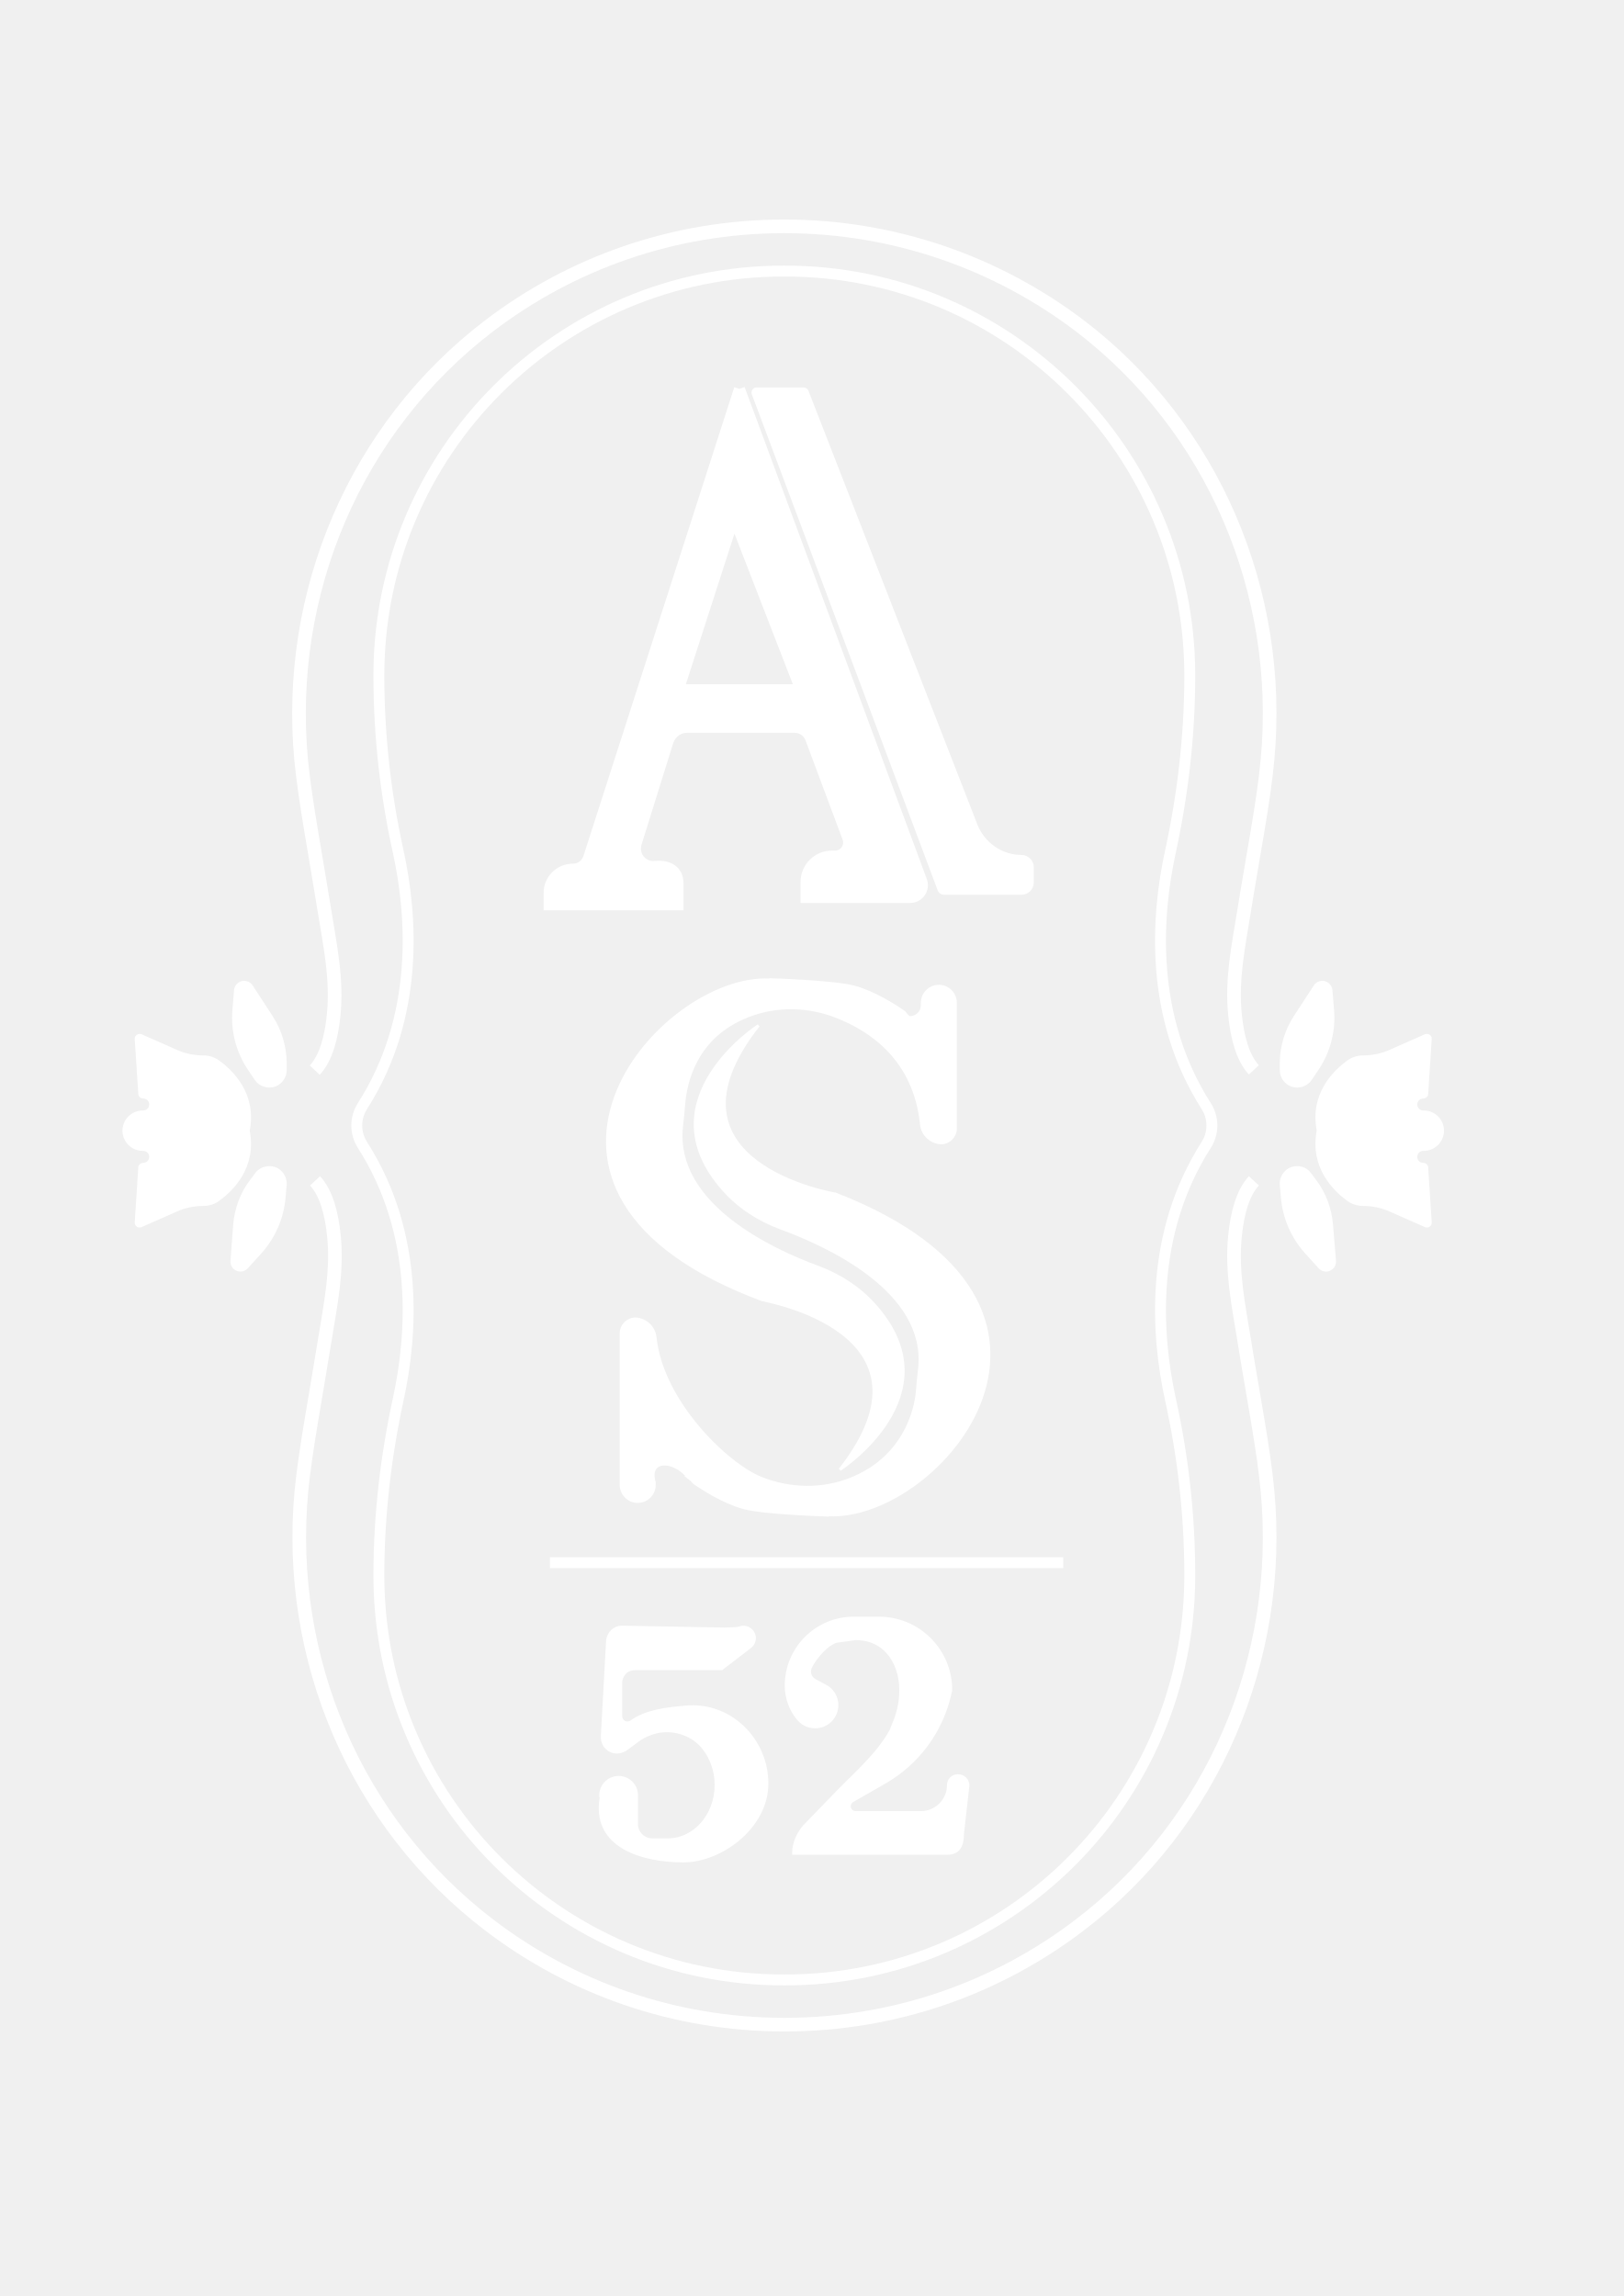
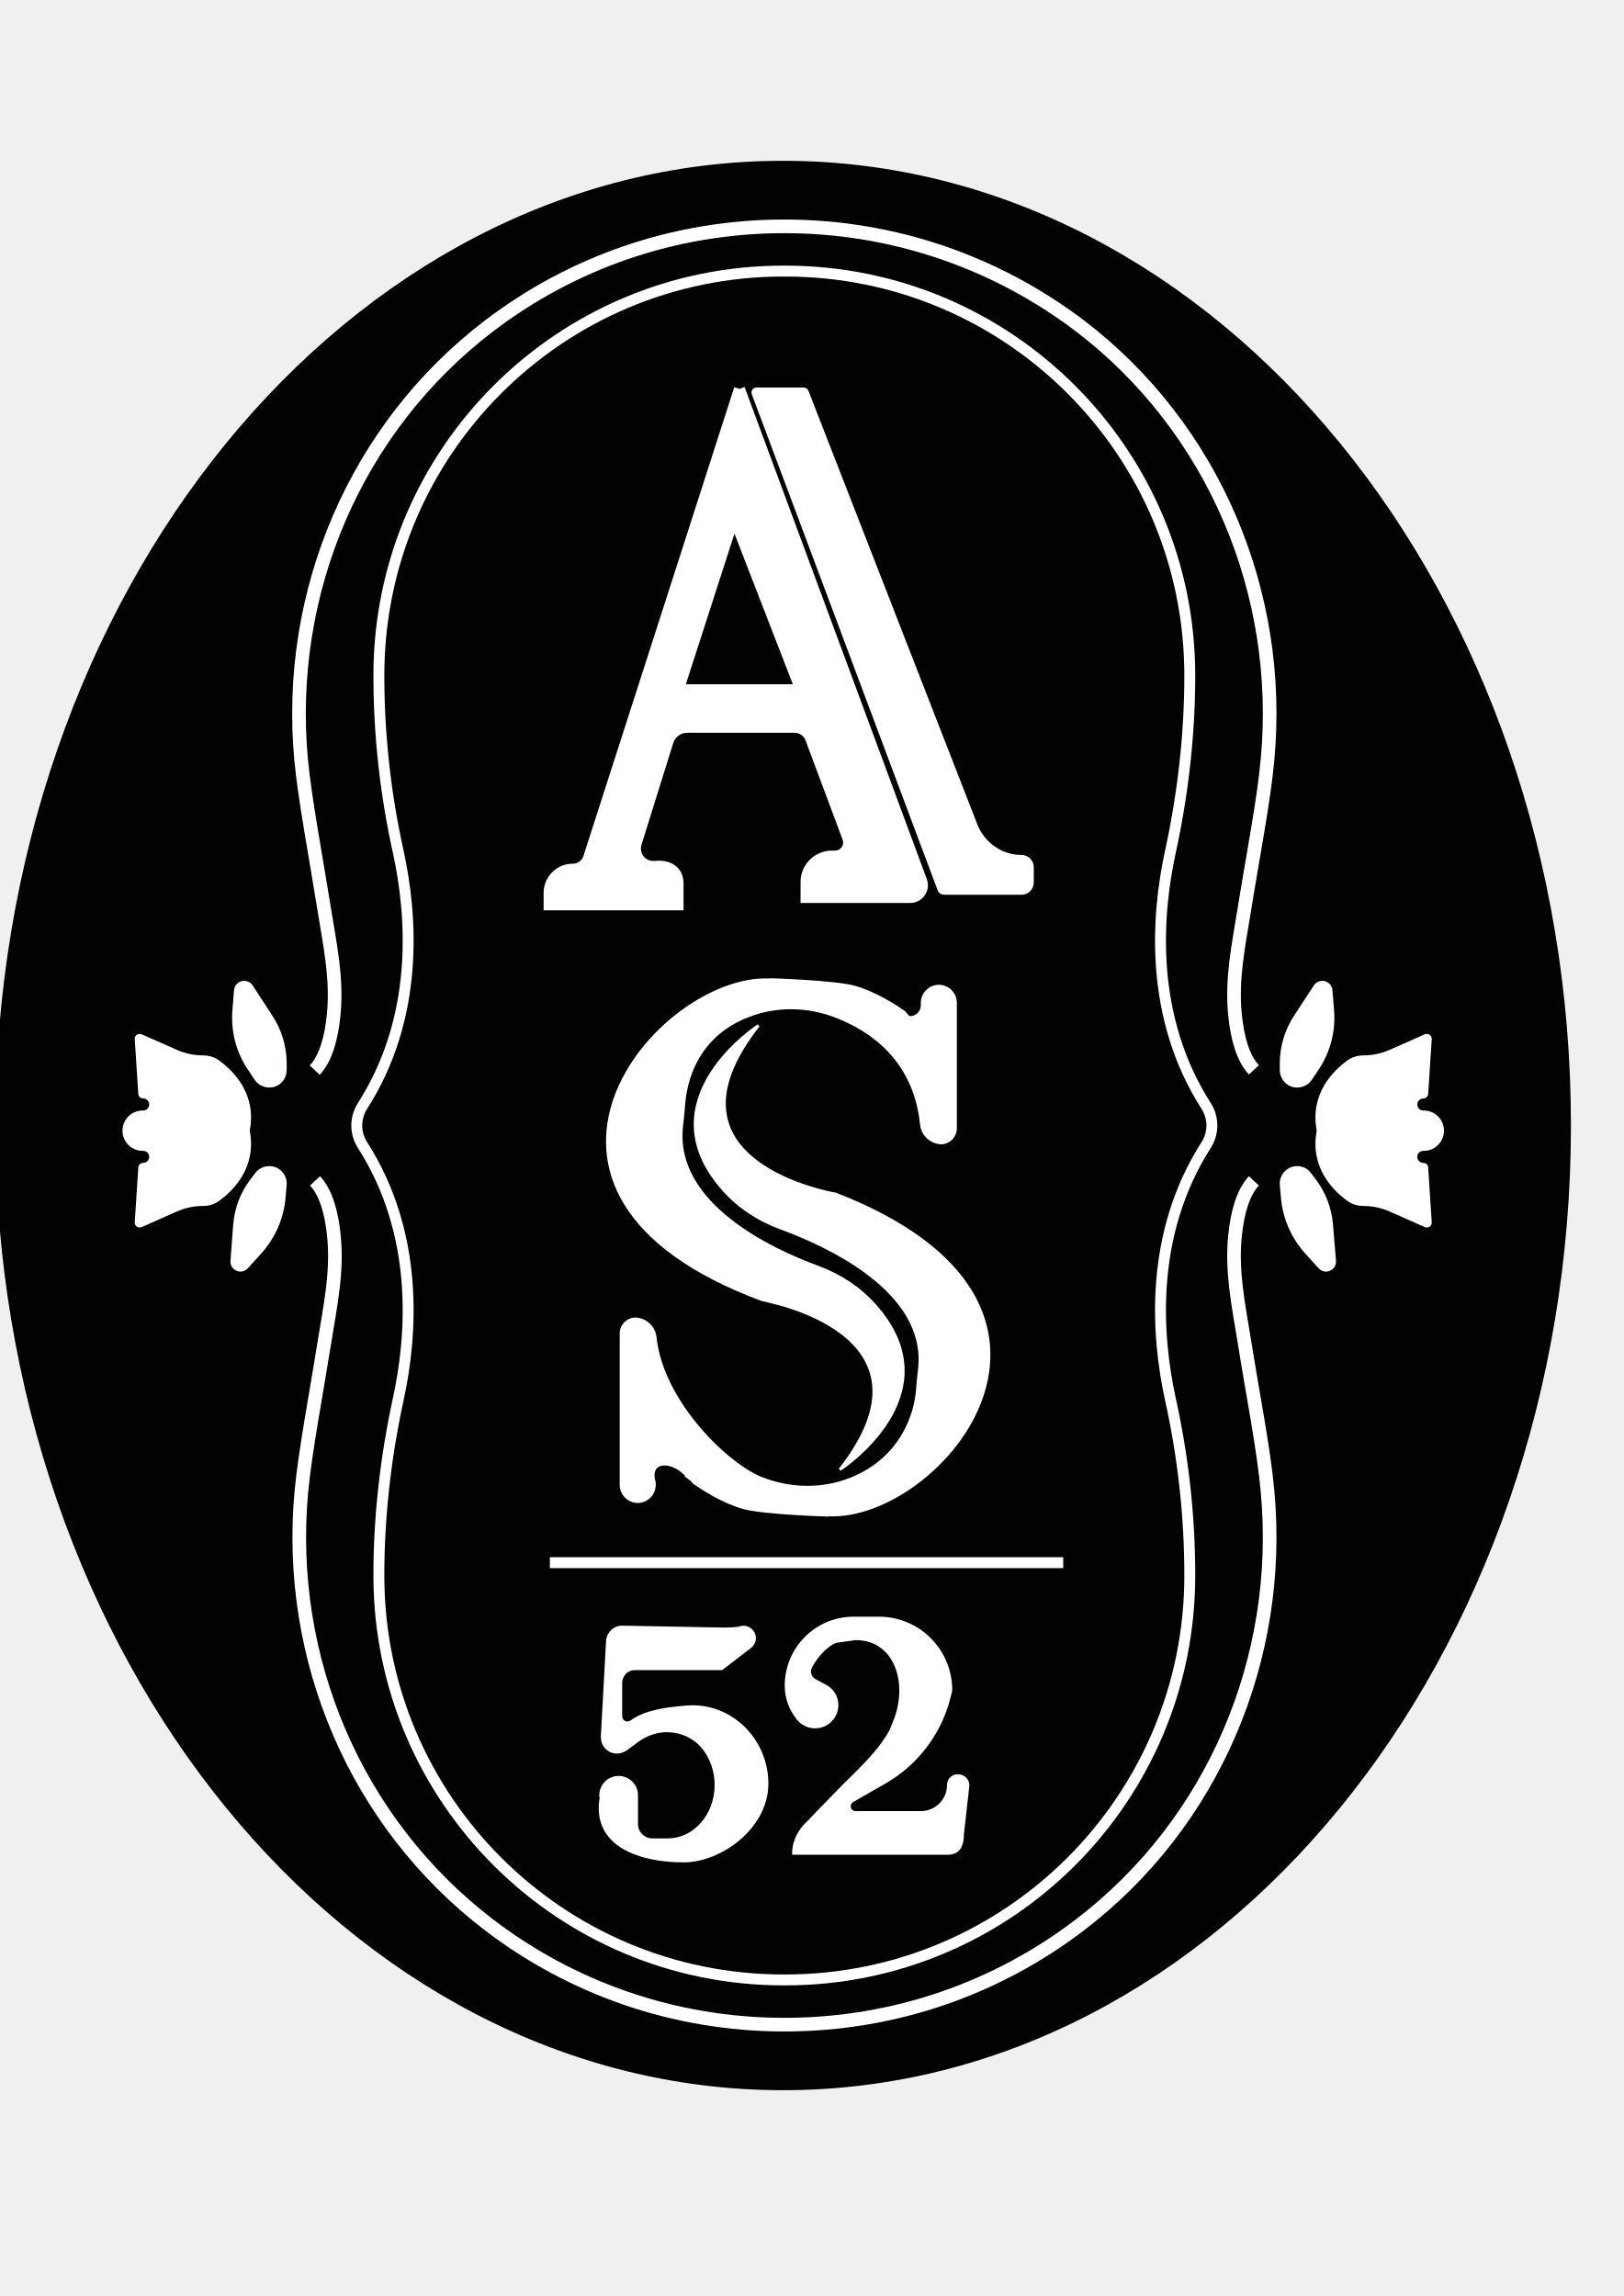
<svg xmlns="http://www.w3.org/2000/svg" version="1.1" id="Camada_1" x="0px" y="0px" viewBox="0 0 595.3 841.9" style="enable-background:new 0 0 595.3 841.9;" xml:space="preserve">
  <style type="text/css">
- 	.st0{fill:none;stroke:#FFFFFF;stroke-width:5;stroke-miterlimit:10;}
- 	.st1{fill:none;stroke:#FFFFFF;stroke-width:4;stroke-miterlimit:10;}
- 	.st2{fill:#FFFFFF;stroke:#FFFFFF;stroke-miterlimit:10;}
- 	.st3{fill:#FFFFFF;stroke:#FFFFFF;stroke-width:4;stroke-miterlimit:10;}
+ 	.st0{fill:#010202;stroke:#000000;stroke-width:0.672;stroke-miterlimit:10;}
+ 	.st1{fill:none;stroke:#FFFFFF;stroke-width:5;stroke-miterlimit:10;}
+ 	.st2{fill:none;stroke:#FFFFFF;stroke-width:4;stroke-miterlimit:10;}
+ 	.st3{fill:#FFFFFF;stroke:#FFFFFF;stroke-miterlimit:10;}
+ 	.st4{fill:#FFFFFF;stroke:#FFFFFF;stroke-width:4;stroke-miterlimit:10;}
</style>
-   <path class="st0" d="M459.7,392.3c-4.1-4.4-6.1-12-6.9-20c-1.4-13.1,1.3-25.8,3.4-38.8c2.9-18.3,7.2-40.1,8.5-55  c5.7-61.3-19.9-121.8-68.9-159.1C365.7,96.6,328.2,83,287.5,83h0h0c-40.7,0-78.2,13.6-108.2,36.5c-49,37.4-74.6,97.8-68.9,159.1  c1.4,14.8,5.6,36.7,8.5,55c2.1,13,4.8,25.7,3.4,38.8c-0.8,8-2.8,15.6-6.9,20" />
-   <path class="st1" d="M287.9,726L287.9,726c81.9,0,148.3-66.4,148.3-148.3v0c0-21.7-2.4-43.4-7.1-64.6c-5.1-23.4-7.9-60.5,13.2-93.4  c1.3-2.1,2-4.5,2-7l0,0c0-2.5-0.7-4.9-2-7c-21.1-32.9-18.3-70-13.2-93.4c4.6-21.2,7.1-42.9,7.1-64.6v0  c0-81.9-66.4-148.3-148.3-148.3h0h-0.7h0c-81.9,0-148.3,66.4-148.3,148.3v0c0,21.7,2.4,43.4,7.1,64.6c5.1,23.4,7.9,60.5-13.2,93.4  c-1.3,2.1-2,4.5-2,7l0,0c0,2.5,0.7,4.9,2,7c21.1,32.9,18.3,70,13.2,93.4c-4.6,21.2-7.1,42.9-7.1,64.6v0  c0,81.9,66.4,148.3,148.3,148.3h0H287.9z" />
-   <path class="st0" d="M459.7,433c-4.1,4.4-6.1,12-6.9,20c-1.4,13.1,1.3,25.8,3.4,38.8c2.9,18.3,7.2,40.1,8.5,55  c5.7,61.3-19.9,121.8-68.9,159.1c-30,22.9-67.5,36.5-108.2,36.5h0h0c-40.7,0-78.2-13.6-108.2-36.5c-49-37.4-74.6-97.8-68.9-159.1  c1.4-14.8,5.6-36.7,8.5-55c2.1-13,4.8-25.7,3.4-38.8c-0.8-8-2.8-15.6-6.9-20" />
-   <path class="st2" d="M100.6,398L100.6,398c-2.5,0.8-5.3-0.1-6.8-2.3l-2.6-3.9c-4.2-6.3-6.1-13.8-5.5-21.3l0.6-7.4  c0.1-1.4,1.2-2.6,2.6-2.9h0c1.3-0.2,2.6,0.3,3.3,1.4l7.3,11.2c3.2,4.9,5,10.7,5.1,16.6l0,3C104.6,394.9,103,397.2,100.6,398z" />
-   <path class="st2" d="M100.7,428.4L100.7,428.4c2.5,0.9,4.1,3.4,3.9,6l-0.4,4.6c-0.6,7.5-3.7,14.6-8.7,20.2l-5,5.5  c-1,1.1-2.5,1.4-3.8,0.7l0,0c-1.2-0.6-1.8-1.8-1.7-3.1L86,449c0.5-5.9,2.6-11.5,6.2-16.2l1.8-2.4C95.5,428.4,98.2,427.6,100.7,428.4  z" />
-   <line class="st2" x1="91" y1="415.1" x2="91" y2="414.4" />
-   <path class="st2" d="M91,414.4c2.8,13.6-6.1,22-10.9,25.5c-1.6,1.2-3.6,1.8-5.6,1.8h0c-3.4,0-6.8,0.7-9.9,2.1l-12.9,5.7  c-0.9,0.4-1.9-0.3-1.8-1.3l1.3-20.1c0-0.7,0.6-1.2,1.3-1.2h0c1.5,0,2.7-1.2,2.7-2.7l0,0c0-1.5-1.2-2.7-2.7-2.7h-0.2  c-3.8,0-6.9-3.1-6.9-6.9l0,0l0,0c0-3.8,3.1-6.9,6.9-6.9h0.2c1.5,0,2.7-1.2,2.7-2.7l0,0c0-1.5-1.2-2.7-2.7-2.7h0  c-0.7,0-1.3-0.5-1.3-1.2l-1.3-20.1c-0.1-1,0.9-1.6,1.8-1.3l12.9,5.7c3.1,1.4,6.5,2.1,9.9,2.1h0c2,0,4,0.6,5.6,1.8  c4.8,3.5,13.7,11.9,10.9,25.5" />
-   <path class="st2" d="M473.7,398L473.7,398c2.5,0.8,5.3-0.1,6.8-2.3l2.6-3.9c4.2-6.3,6.1-13.8,5.5-21.3l-0.6-7.4  c-0.1-1.4-1.2-2.6-2.6-2.9h0c-1.3-0.2-2.6,0.3-3.3,1.4l-7.3,11.2c-3.2,4.9-5,10.7-5.1,16.6l0,3C469.7,394.9,471.3,397.2,473.7,398z" />
-   <path class="st2" d="M473.6,428.4L473.6,428.4c-2.5,0.9-4.1,3.4-3.9,6l0.4,4.6c0.6,7.5,3.7,14.6,8.7,20.2l5,5.5  c1,1.1,2.5,1.4,3.8,0.7l0,0c1.2-0.6,1.8-1.8,1.7-3.1l-1.1-13.3c-0.5-5.9-2.6-11.5-6.2-16.2l-1.8-2.4  C478.8,428.4,476.1,427.6,473.6,428.4z" />
-   <line class="st2" x1="483.3" y1="415.1" x2="483.3" y2="414.4" />
-   <path class="st2" d="M483.3,414.4c-2.8,13.6,6.1,22,10.9,25.5c1.6,1.2,3.6,1.8,5.6,1.8l0,0c3.4,0,6.8,0.7,9.9,2.1l12.9,5.7  c0.9,0.4,1.9-0.3,1.8-1.3l-1.3-20.1c0-0.7-0.6-1.2-1.3-1.2l0,0c-1.5,0-2.7-1.2-2.7-2.7l0,0c0-1.5,1.2-2.7,2.7-2.7h0.2  c3.8,0,6.9-3.1,6.9-6.9l0,0l0,0c0-3.8-3.1-6.9-6.9-6.9h-0.2c-1.5,0-2.7-1.2-2.7-2.7l0,0c0-1.5,1.2-2.7,2.7-2.7l0,0  c0.7,0,1.3-0.5,1.3-1.2l1.3-20.1c0.1-1-0.9-1.6-1.8-1.3l-12.9,5.7c-3.1,1.4-6.5,2.1-9.9,2.1l0,0c-2,0-4,0.6-5.6,1.8  c-4.8,3.5-13.7,11.9-10.9,25.5" />
+   <ellipse class="st0" cx="287.1" cy="412.7" rx="288.5" ry="353.4" />
  <g>
-     <path class="st2" d="M220.4,658.9c-3.3,18.2,15,23.5,30.2,23.5c13.6,0,30.6-12.3,30.6-28.4c0-16.1-13.4-29.5-29.6-28.1   c-7.2,0.6-14.8,1.5-20.2,5.4c-0.8,0.5-1.8,0.6-2.6,0.1l0,0c-0.7-0.4-1.2-1.2-1.2-2.1v-12.2c0-1.4,0.6-2.7,1.5-3.7l0,0   c1-1,2.3-1.5,3.7-1.5h31.8l10.4-8c2-1.5,2.2-4.4,0.4-6.1l0,0c-1.1-1.1-2.8-1.5-4.3-0.9l0,0c-0.8,0.3-4.8,0.4-5.6,0.4l-37.3-0.7   c-2.9-0.1-5.3,2.2-5.5,5.1l-1.9,34.6v0.8c0,3,2.4,5.4,5.4,5.4l0,0c1.1,0,2.2-0.4,3.2-1l4.6-3.4c2.3-1.6,4.9-2.7,7.6-3.2l0,0   c6.2-1,12.6,1.3,16.4,6.2c2.8,3.6,4.5,8.3,4.5,13.4c0,11.1-7.9,20.1-17.7,20.1h-5.7c-3.1,0-5.7-2.6-5.7-5.7v-10.6   c0-3.7-3-6.6-6.6-6.6h0c-3.8,0-6.8,3.2-6.6,7L220.4,658.9z" />
-     <path class="st2" d="M290.9,679.6L290.9,679.6h56.5c4.2,0,5.5-3,5.5-7.1l2-17.8c0-2-1.6-3.6-3.6-3.6h-0.2c-1.9,0-3.4,1.5-3.4,3.4   l0,0c0,5.6-4.5,10.1-10.1,10.1h-23.9c-1.3,0-2.3-1-2.3-2.3l0,0c0-0.8,0.4-1.6,1.2-2l11.7-6.7c12.2-7,20.9-18.7,24-32.5l0.3-1.3   c0,0,0-0.1,0-0.1v0c0-14.6-11.8-26.4-26.4-26.4H313c-13.7,0-24.8,11.1-24.8,24.8l0,0l0,0c0,4.5,1.6,8.8,4.4,12.2l0.1,0.1   c3.1,3.7,8.9,3.8,12.1,0.2h0c3.5-3.9,2.4-10-2.2-12.4l-3.9-2.1c-1.8-1-2.4-3.2-1.4-5l0,0c2.1-4,6.1-8.2,9.2-9.2l7.2-1   c7.9,0,12.9,4.6,15.2,11c0.9,2.5,1.3,5.1,1.3,7.8v0.2l0,0c0,3.6-0.7,7.3-2,10.7l-1.6,4c-4.8,8.7-12.8,15.5-19.7,22.6l-12.1,12.5   C292.4,672.5,290.9,676,290.9,679.6z" />
+     <path class="st1" d="M459.7,392.3c-4.1-4.4-6.1-12-6.9-20c-1.4-13.1,1.3-25.8,3.4-38.8c2.9-18.3,7.2-40.1,8.5-55   c5.7-61.3-19.9-121.8-68.9-159.1C365.7,96.6,328.2,83,287.5,83h0h0c-40.7,0-78.2,13.6-108.2,36.5c-49,37.4-74.6,97.8-68.9,159.1   c1.4,14.8,5.6,36.7,8.5,55c2.1,13,4.8,25.7,3.4,38.8c-0.8,8-2.8,15.6-6.9,20" />
+     <path class="st2" d="M287.9,726L287.9,726c81.9,0,148.3-66.4,148.3-148.3v0c0-21.7-2.4-43.4-7.1-64.6c-5.1-23.4-7.9-60.5,13.2-93.4   c1.3-2.1,2-4.5,2-7l0,0c0-2.5-0.7-4.9-2-7c-21.1-32.9-18.3-70-13.2-93.4c4.6-21.2,7.1-42.9,7.1-64.6v0   c0-81.9-66.4-148.3-148.3-148.3h0h-0.7h0c-81.9,0-148.3,66.4-148.3,148.3v0c0,21.7,2.4,43.4,7.1,64.6c5.1,23.4,7.9,60.5-13.2,93.4   c-1.3,2.1-2,4.5-2,7l0,0c0,2.5,0.7,4.9,2,7c21.1,32.9,18.3,70,13.2,93.4c-4.6,21.2-7.1,42.9-7.1,64.6v0   c0,81.9,66.4,148.3,148.3,148.3h0H287.9z" />
+     <path class="st1" d="M459.7,433c-4.1,4.4-6.1,12-6.9,20c-1.4,13.1,1.3,25.8,3.4,38.8c2.9,18.3,7.2,40.1,8.5,55   c5.7,61.3-19.9,121.8-68.9,159.1c-30,22.9-67.5,36.5-108.2,36.5h0h0c-40.7,0-78.2-13.6-108.2-36.5c-49-37.4-74.6-97.8-68.9-159.1   c1.4-14.8,5.6-36.7,8.5-55c2.1-13,4.8-25.7,3.4-38.8c-0.8-8-2.8-15.6-6.9-20" />
+     <path class="st3" d="M100.6,398L100.6,398c-2.5,0.8-5.3-0.1-6.8-2.3l-2.6-3.9c-4.2-6.3-6.1-13.8-5.5-21.3l0.6-7.4   c0.1-1.4,1.2-2.6,2.6-2.9h0c1.3-0.2,2.6,0.3,3.3,1.4l7.3,11.2c3.2,4.9,5,10.7,5.1,16.6l0,3C104.6,394.9,103,397.2,100.6,398z" />
+     <path class="st3" d="M100.7,428.4L100.7,428.4c2.5,0.9,4.1,3.4,3.9,6l-0.4,4.6c-0.6,7.5-3.7,14.6-8.7,20.2l-5,5.5   c-1,1.1-2.5,1.4-3.8,0.7l0,0c-1.2-0.6-1.8-1.8-1.7-3.1L86,449c0.5-5.9,2.6-11.5,6.2-16.2l1.8-2.4   C95.5,428.4,98.2,427.6,100.7,428.4z" />
+     <line class="st3" x1="91" y1="415.1" x2="91" y2="414.4" />
+     <path class="st3" d="M91,414.4c2.8,13.6-6.1,22-10.9,25.5c-1.6,1.2-3.6,1.8-5.6,1.8h0c-3.4,0-6.8,0.7-9.9,2.1l-12.9,5.7   c-0.9,0.4-1.9-0.3-1.8-1.3l1.3-20.1c0-0.7,0.6-1.2,1.3-1.2h0c1.5,0,2.7-1.2,2.7-2.7l0,0c0-1.5-1.2-2.7-2.7-2.7h-0.2   c-3.8,0-6.9-3.1-6.9-6.9l0,0l0,0c0-3.8,3.1-6.9,6.9-6.9h0.2c1.5,0,2.7-1.2,2.7-2.7l0,0c0-1.5-1.2-2.7-2.7-2.7h0   c-0.7,0-1.3-0.5-1.3-1.2l-1.3-20.1c-0.1-1,0.9-1.6,1.8-1.3l12.9,5.7c3.1,1.4,6.5,2.1,9.9,2.1h0c2,0,4,0.6,5.6,1.8   c4.8,3.5,13.7,11.9,10.9,25.5" />
+     <path class="st3" d="M473.7,398L473.7,398c2.5,0.8,5.3-0.1,6.8-2.3l2.6-3.9c4.2-6.3,6.1-13.8,5.5-21.3l-0.6-7.4   c-0.1-1.4-1.2-2.6-2.6-2.9h0c-1.3-0.2-2.6,0.3-3.3,1.4l-7.3,11.2c-3.2,4.9-5,10.7-5.1,16.6l0,3C469.7,394.9,471.3,397.2,473.7,398z   " />
+     <path class="st3" d="M473.6,428.4L473.6,428.4c-2.5,0.9-4.1,3.4-3.9,6l0.4,4.6c0.6,7.5,3.7,14.6,8.7,20.2l5,5.5   c1,1.1,2.5,1.4,3.8,0.7l0,0c1.2-0.6,1.8-1.8,1.7-3.1l-1.1-13.3c-0.5-5.9-2.6-11.5-6.2-16.2l-1.8-2.4   C478.8,428.4,476.1,427.6,473.6,428.4z" />
+     <line class="st3" x1="483.3" y1="415.1" x2="483.3" y2="414.4" />
+     <path class="st3" d="M483.3,414.4c-2.8,13.6,6.1,22,10.9,25.5c1.6,1.2,3.6,1.8,5.6,1.8l0,0c3.4,0,6.8,0.7,9.9,2.1l12.9,5.7   c0.9,0.4,1.9-0.3,1.8-1.3l-1.3-20.1c0-0.7-0.6-1.2-1.3-1.2l0,0c-1.5,0-2.7-1.2-2.7-2.7l0,0c0-1.5,1.2-2.7,2.7-2.7h0.2   c3.8,0,6.9-3.1,6.9-6.9l0,0l0,0c0-3.8-3.1-6.9-6.9-6.9h-0.2c-1.5,0-2.7-1.2-2.7-2.7l0,0c0-1.5,1.2-2.7,2.7-2.7l0,0   c0.7,0,1.3-0.5,1.3-1.2l1.3-20.1c0.1-1-0.9-1.6-1.8-1.3l-12.9,5.7c-3.1,1.4-6.5,2.1-9.9,2.1l0,0c-2,0-4,0.6-5.6,1.8   c-4.8,3.5-13.7,11.9-10.9,25.5" />
+     <g>
+       <path class="st3" d="M220.4,658.9c-3.3,18.2,15,23.5,30.2,23.5c13.6,0,30.6-12.3,30.6-28.4c0-16.1-13.4-29.5-29.6-28.1    c-7.2,0.6-14.8,1.5-20.2,5.4c-0.8,0.5-1.8,0.6-2.6,0.1l0,0c-0.7-0.4-1.2-1.2-1.2-2.1v-12.2c0-1.4,0.6-2.7,1.5-3.7l0,0    c1-1,2.3-1.5,3.7-1.5h31.8l10.4-8c2-1.5,2.2-4.4,0.4-6.1l0,0c-1.1-1.1-2.8-1.5-4.3-0.9l0,0c-0.8,0.3-4.8,0.4-5.6,0.4l-37.3-0.7    c-2.9-0.1-5.3,2.2-5.5,5.1l-1.9,34.6v0.8c0,3,2.4,5.4,5.4,5.4l0,0c1.1,0,2.2-0.4,3.2-1l4.6-3.4c2.3-1.6,4.9-2.7,7.6-3.2l0,0    c6.2-1,12.6,1.3,16.4,6.2c2.8,3.6,4.5,8.3,4.5,13.4c0,11.1-7.9,20.1-17.7,20.1h-5.7c-3.1,0-5.7-2.6-5.7-5.7v-10.6    c0-3.7-3-6.6-6.6-6.6h0c-3.8,0-6.8,3.2-6.6,7L220.4,658.9z" />
+       <path class="st3" d="M290.9,679.6L290.9,679.6h56.5c4.2,0,5.5-3,5.5-7.1l2-17.8c0-2-1.6-3.6-3.6-3.6h-0.2c-1.9,0-3.4,1.5-3.4,3.4    l0,0c0,5.6-4.5,10.1-10.1,10.1h-23.9c-1.3,0-2.3-1-2.3-2.3l0,0c0-0.8,0.4-1.6,1.2-2l11.7-6.7c12.2-7,20.9-18.7,24-32.5l0.3-1.3    c0,0,0-0.1,0-0.1v0c0-14.6-11.8-26.4-26.4-26.4H313c-13.7,0-24.8,11.1-24.8,24.8l0,0l0,0c0,4.5,1.6,8.8,4.4,12.2l0.1,0.1    c3.1,3.7,8.9,3.8,12.1,0.2h0c3.5-3.9,2.4-10-2.2-12.4l-3.9-2.1c-1.8-1-2.4-3.2-1.4-5l0,0c2.1-4,6.1-8.2,9.2-9.2l7.2-1    c7.9,0,12.9,4.6,15.2,11c0.9,2.5,1.3,5.1,1.3,7.8v0.2l0,0c0,3.6-0.7,7.3-2,10.7l-1.6,4c-4.8,8.7-12.8,15.5-19.7,22.6l-12.1,12.5    C292.4,672.5,290.9,676,290.9,679.6z" />
+     </g>
+     <line class="st4" x1="201.6" y1="573" x2="389.8" y2="573" />
+     <path class="st4" d="M271.1,142.6l-55.3,171.9c-0.8,2.5-3.1,4.2-5.8,4.2c-4.8,0-8.7,3.9-8.7,8.7v4.4h47.3v-7.8   c0-4.3-2.9-6.4-7.2-6.4l-1.6,0.1c-4.6,0.2-7.9-4.2-6.5-8.6l11.6-37.2c1-3.1,3.8-5.2,7-5.2h39.4c2.6,0,5,1.6,5.9,4.1l13.6,36.4   c1.2,3.3-1.2,6.7-4.7,6.7H305c-5.2,0-9.5,4.2-9.5,9.5v5.7h38.2c3.1,0,5.3-3.1,4.2-6.1L271.1,142.6 M248.7,252.9l20.4-63.2   l24.5,63.2H248.7z" />
+     <path class="st3" d="M277.3,142.6h17.4c0.5,0,1,0.3,1.2,0.8l62,159.2c2.7,6.8,9.3,11.4,16.6,11.4h0c2.2,0,4,1.8,4,4v5.6   c0,2.2-1.8,4-4,4h-28.3c-0.9,0-1.7-0.5-2-1.4l-68.1-181.8C275.8,143.5,276.4,142.6,277.3,142.6z" />
+     <path class="st3" d="M307.9,538.9c0,0,42.1-27.2,13-60.1c-5.7-6.5-13-11.2-21.1-14.2c-16.7-6.1-53-22.9-49.9-51.5   c0.3-2.7,0.6-5.4,0.8-8.2c0.6-7.7,4.1-24.9,23.6-32.4c10.4-4.1,22.1-3.8,32.5,0.3c12.5,4.9,28.6,15.7,31,39.5   c0.4,3.7,3.4,6.6,7.2,6.8l0,0c2.9,0,5.3-2.4,5.3-5.3v-46.1c0-3.3-2.7-6.1-6.1-6.1h0c-3.3,0-6.1,2.7-6.1,6.1v0.9   c0,2.5-2,4.5-4.5,4.5h-0.9c0,0,0.9,0,0.9,0c-0.8,0-1.7-1.7-2.3-2.1c-2.9-2-10.7-7.1-18.2-9.1c-7.5-2-30.8-2.7-30.8-2.7l-0.2,0.1   c-40.7-1.9-109.2,77.9-2.4,117.4l0,0C279.8,476.8,347.6,488.3,307.9,538.9" />
+     <path class="st3" d="M278.1,376c0,0-42.1,27.2-13,60.1c5.7,6.5,13,11.2,21.1,14.2c16.7,6.1,54,22.9,50.9,51.5   c-0.3,2.7-0.6,5.4-0.8,8.2c-0.6,7.7-5.2,24.8-24.6,32.4c-10.4,4.1-22.1,3.8-32.5-0.3c-12.5-4.9-36.5-27.9-39-51.7   c-0.4-3.7-3.4-6.6-7.2-6.8h0c-2.9,0-5.3,2.4-5.3,5.3v55.6c0,3.3,2.7,6.1,6.1,6.1l0,0c3.3,0,6.1-2.7,6.1-6.1v-0.9   c-2.6-8.8,7.2-8.5,12.4-1.9l1.3,1c0,0-1.3-1-1.3-1c0.8,0,1.7,1.7,2.3,2.1c2.9,2,10.7,7.1,18.2,9.1c7.5,2,30.8,2.7,30.8,2.7l0.2-0.1   c40.7,1.9,107.7-76.8,2.5-117.7l0,0C306.2,437.8,238.3,426.6,278.1,376" />
  </g>
-   <line class="st3" x1="201.6" y1="573" x2="389.8" y2="573" />
-   <path class="st3" d="M271.1,142.6l-55.3,171.9c-0.8,2.5-3.1,4.2-5.8,4.2c-4.8,0-8.7,3.9-8.7,8.7v4.4h47.3v-7.8  c0-4.3-2.9-6.4-7.2-6.4l-1.6,0.1c-4.6,0.2-7.9-4.2-6.5-8.6l11.6-37.2c1-3.1,3.8-5.2,7-5.2h39.4c2.6,0,5,1.6,5.9,4.1l13.6,36.4  c1.2,3.3-1.2,6.7-4.7,6.7H305c-5.2,0-9.5,4.2-9.5,9.5v5.7h38.2c3.1,0,5.3-3.1,4.2-6.1L271.1,142.6 M248.7,252.9l20.4-63.2l24.5,63.2  H248.7z" />
-   <path class="st2" d="M277.3,142.6h17.4c0.5,0,1,0.3,1.2,0.8l62,159.2c2.7,6.8,9.3,11.4,16.6,11.4h0c2.2,0,4,1.8,4,4v5.6  c0,2.2-1.8,4-4,4h-28.3c-0.9,0-1.7-0.5-2-1.4l-68.1-181.8C275.8,143.5,276.4,142.6,277.3,142.6z" />
-   <path class="st2" d="M307.9,538.9c0,0,42.1-27.2,13-60.1c-5.7-6.5-13-11.2-21.1-14.2c-16.7-6.1-53-22.9-49.9-51.5  c0.3-2.7,0.6-5.4,0.8-8.2c0.6-7.7,4.1-24.9,23.6-32.4c10.4-4.1,22.1-3.8,32.5,0.3c12.5,4.9,28.6,15.7,31,39.5  c0.4,3.7,3.4,6.6,7.2,6.8l0,0c2.9,0,5.3-2.4,5.3-5.3v-46.1c0-3.3-2.7-6.1-6.1-6.1h0c-3.3,0-6.1,2.7-6.1,6.1v0.9c0,2.5-2,4.5-4.5,4.5  h-0.9c0,0,0.9,0,0.9,0c-0.8,0-1.7-1.7-2.3-2.1c-2.9-2-10.7-7.1-18.2-9.1c-7.5-2-30.8-2.7-30.8-2.7l-0.2,0.1  c-40.7-1.9-109.2,77.9-2.4,117.4l0,0C279.8,476.8,347.6,488.3,307.9,538.9" />
-   <path class="st2" d="M278.1,376c0,0-42.1,27.2-13,60.1c5.7,6.5,13,11.2,21.1,14.2c16.7,6.1,54,22.9,50.9,51.5  c-0.3,2.7-0.6,5.4-0.8,8.2c-0.6,7.7-5.2,24.8-24.6,32.4c-10.4,4.1-22.1,3.8-32.5-0.3c-12.5-4.9-36.5-27.9-39-51.7  c-0.4-3.7-3.4-6.6-7.2-6.8h0c-2.9,0-5.3,2.4-5.3,5.3v55.6c0,3.3,2.7,6.1,6.1,6.1l0,0c3.3,0,6.1-2.7,6.1-6.1v-0.9  c-2.6-8.8,7.2-8.5,12.4-1.9l1.3,1c0,0-1.3-1-1.3-1c0.8,0,1.7,1.7,2.3,2.1c2.9,2,10.7,7.1,18.2,9.1c7.5,2,30.8,2.7,30.8,2.7l0.2-0.1  c40.7,1.9,107.7-76.8,2.5-117.7l0,0C306.2,437.8,238.3,426.6,278.1,376" />
</svg>
